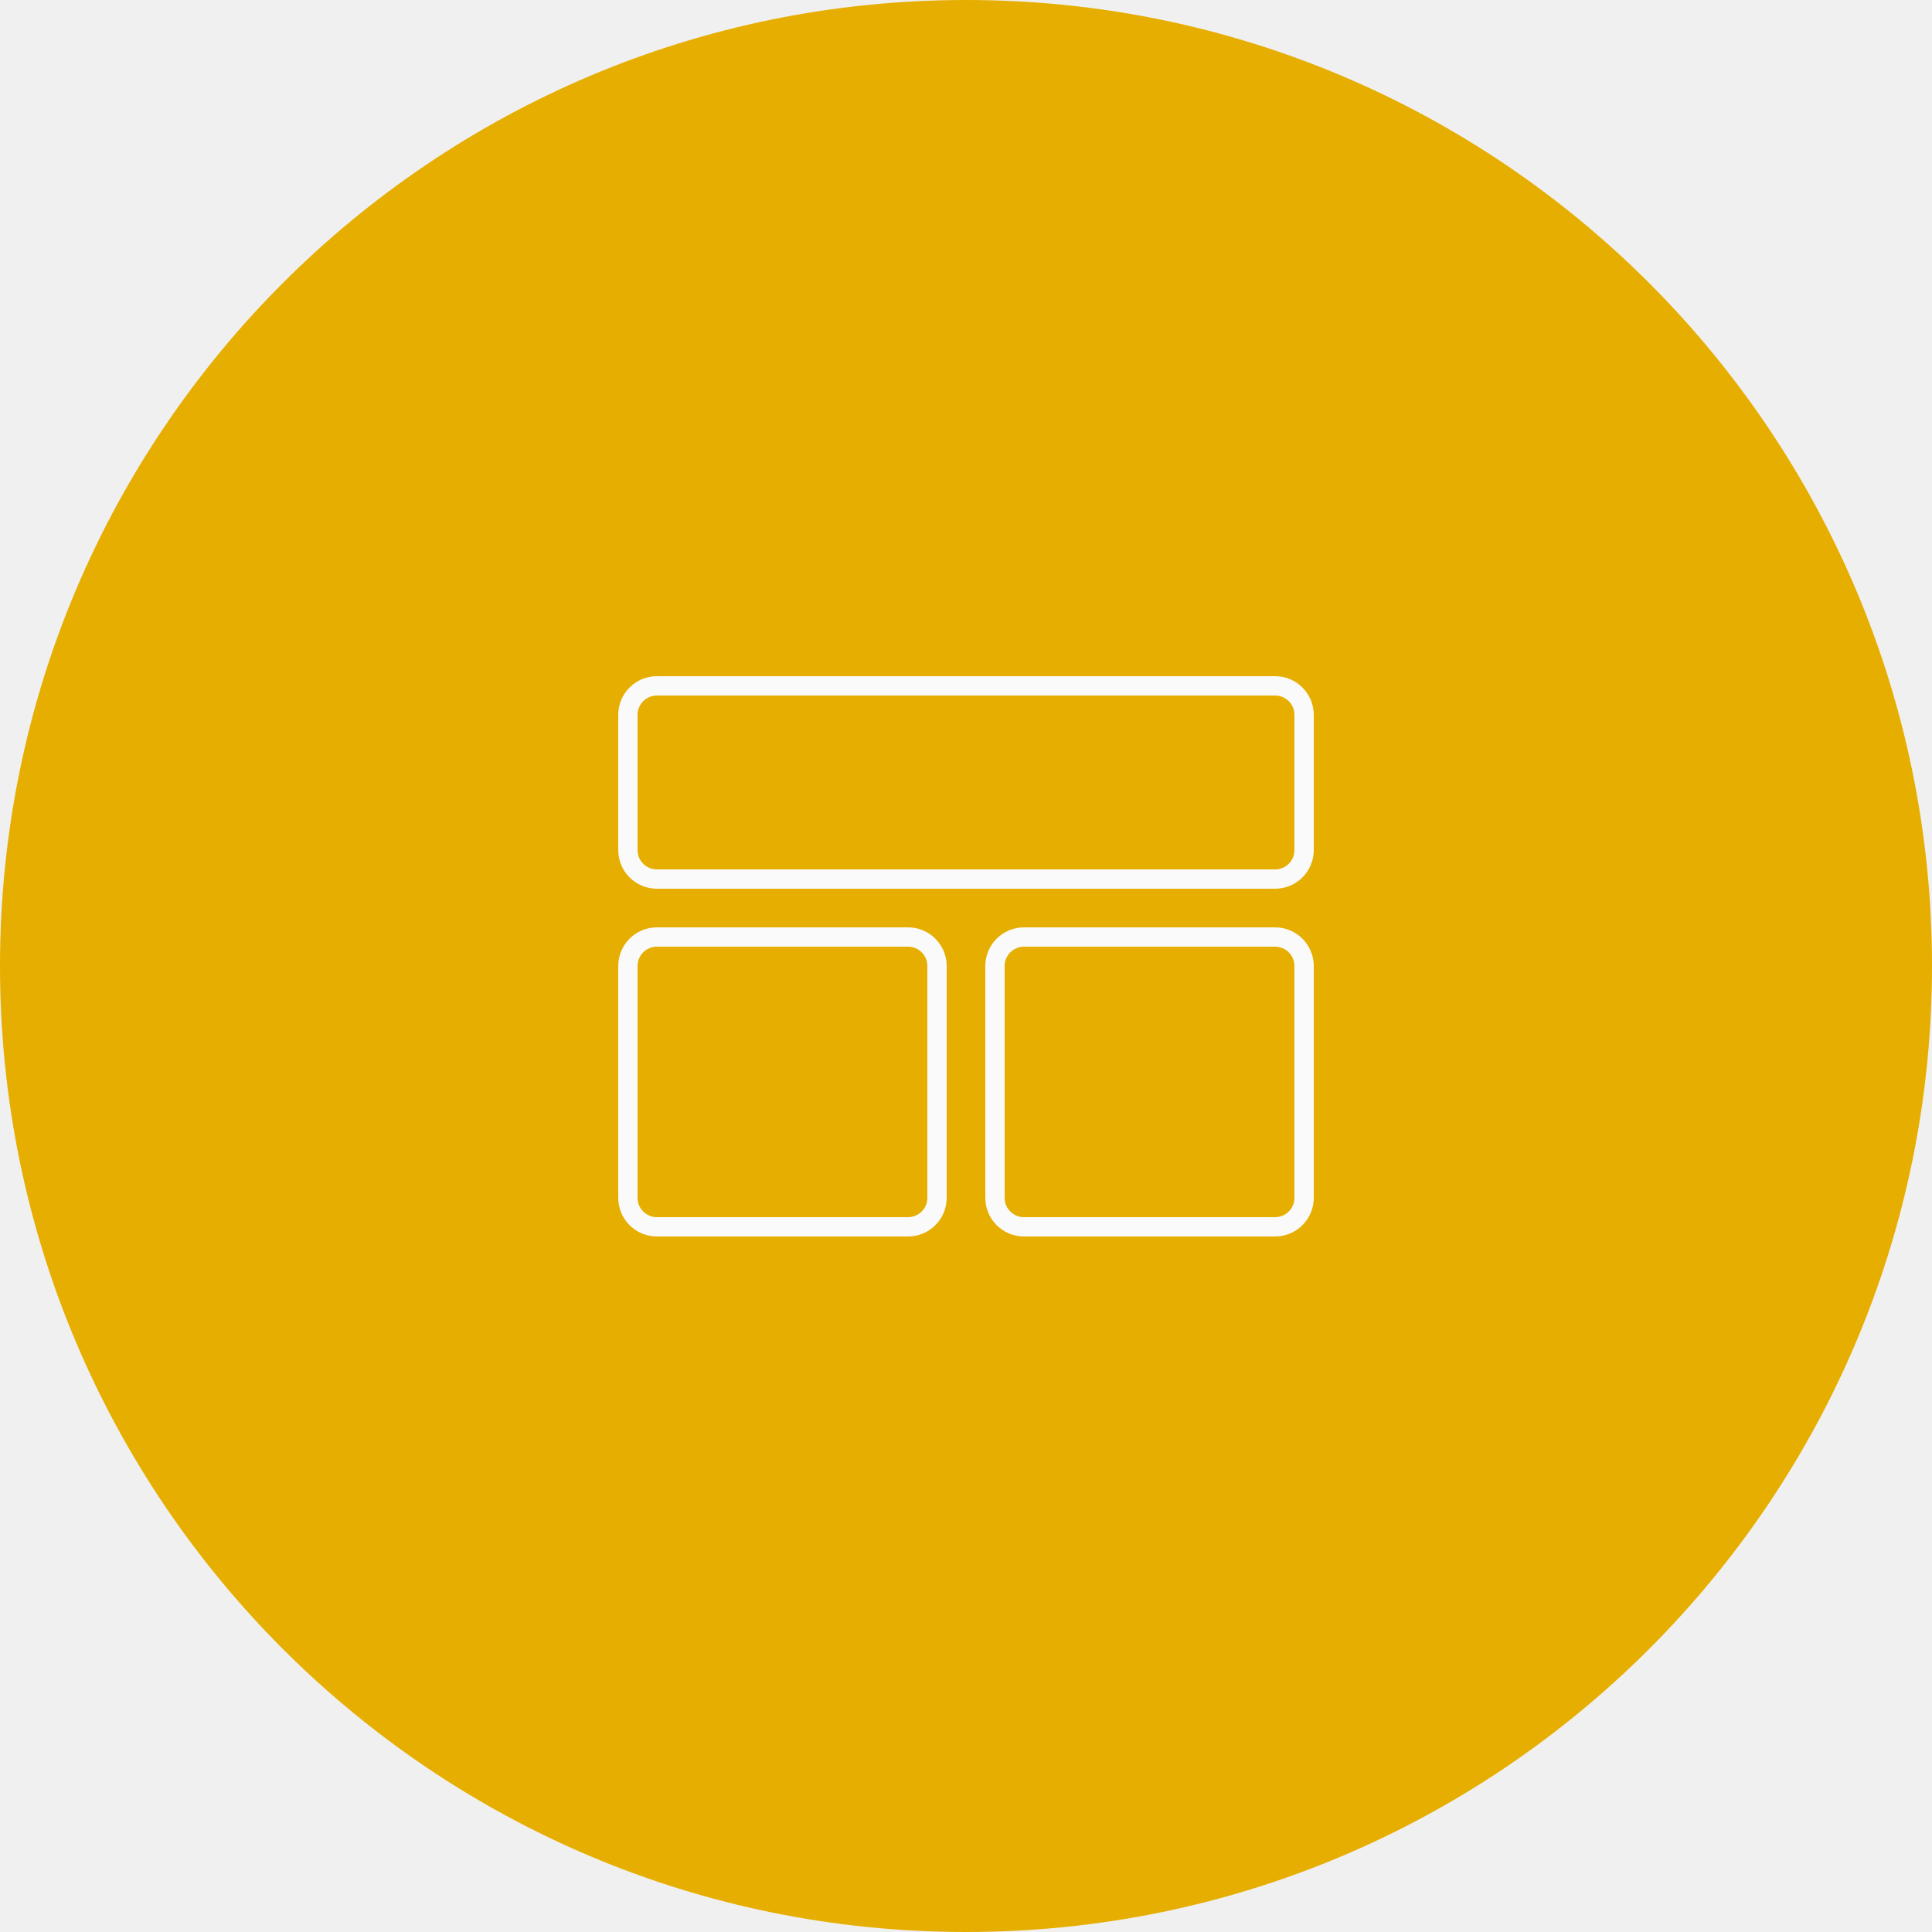
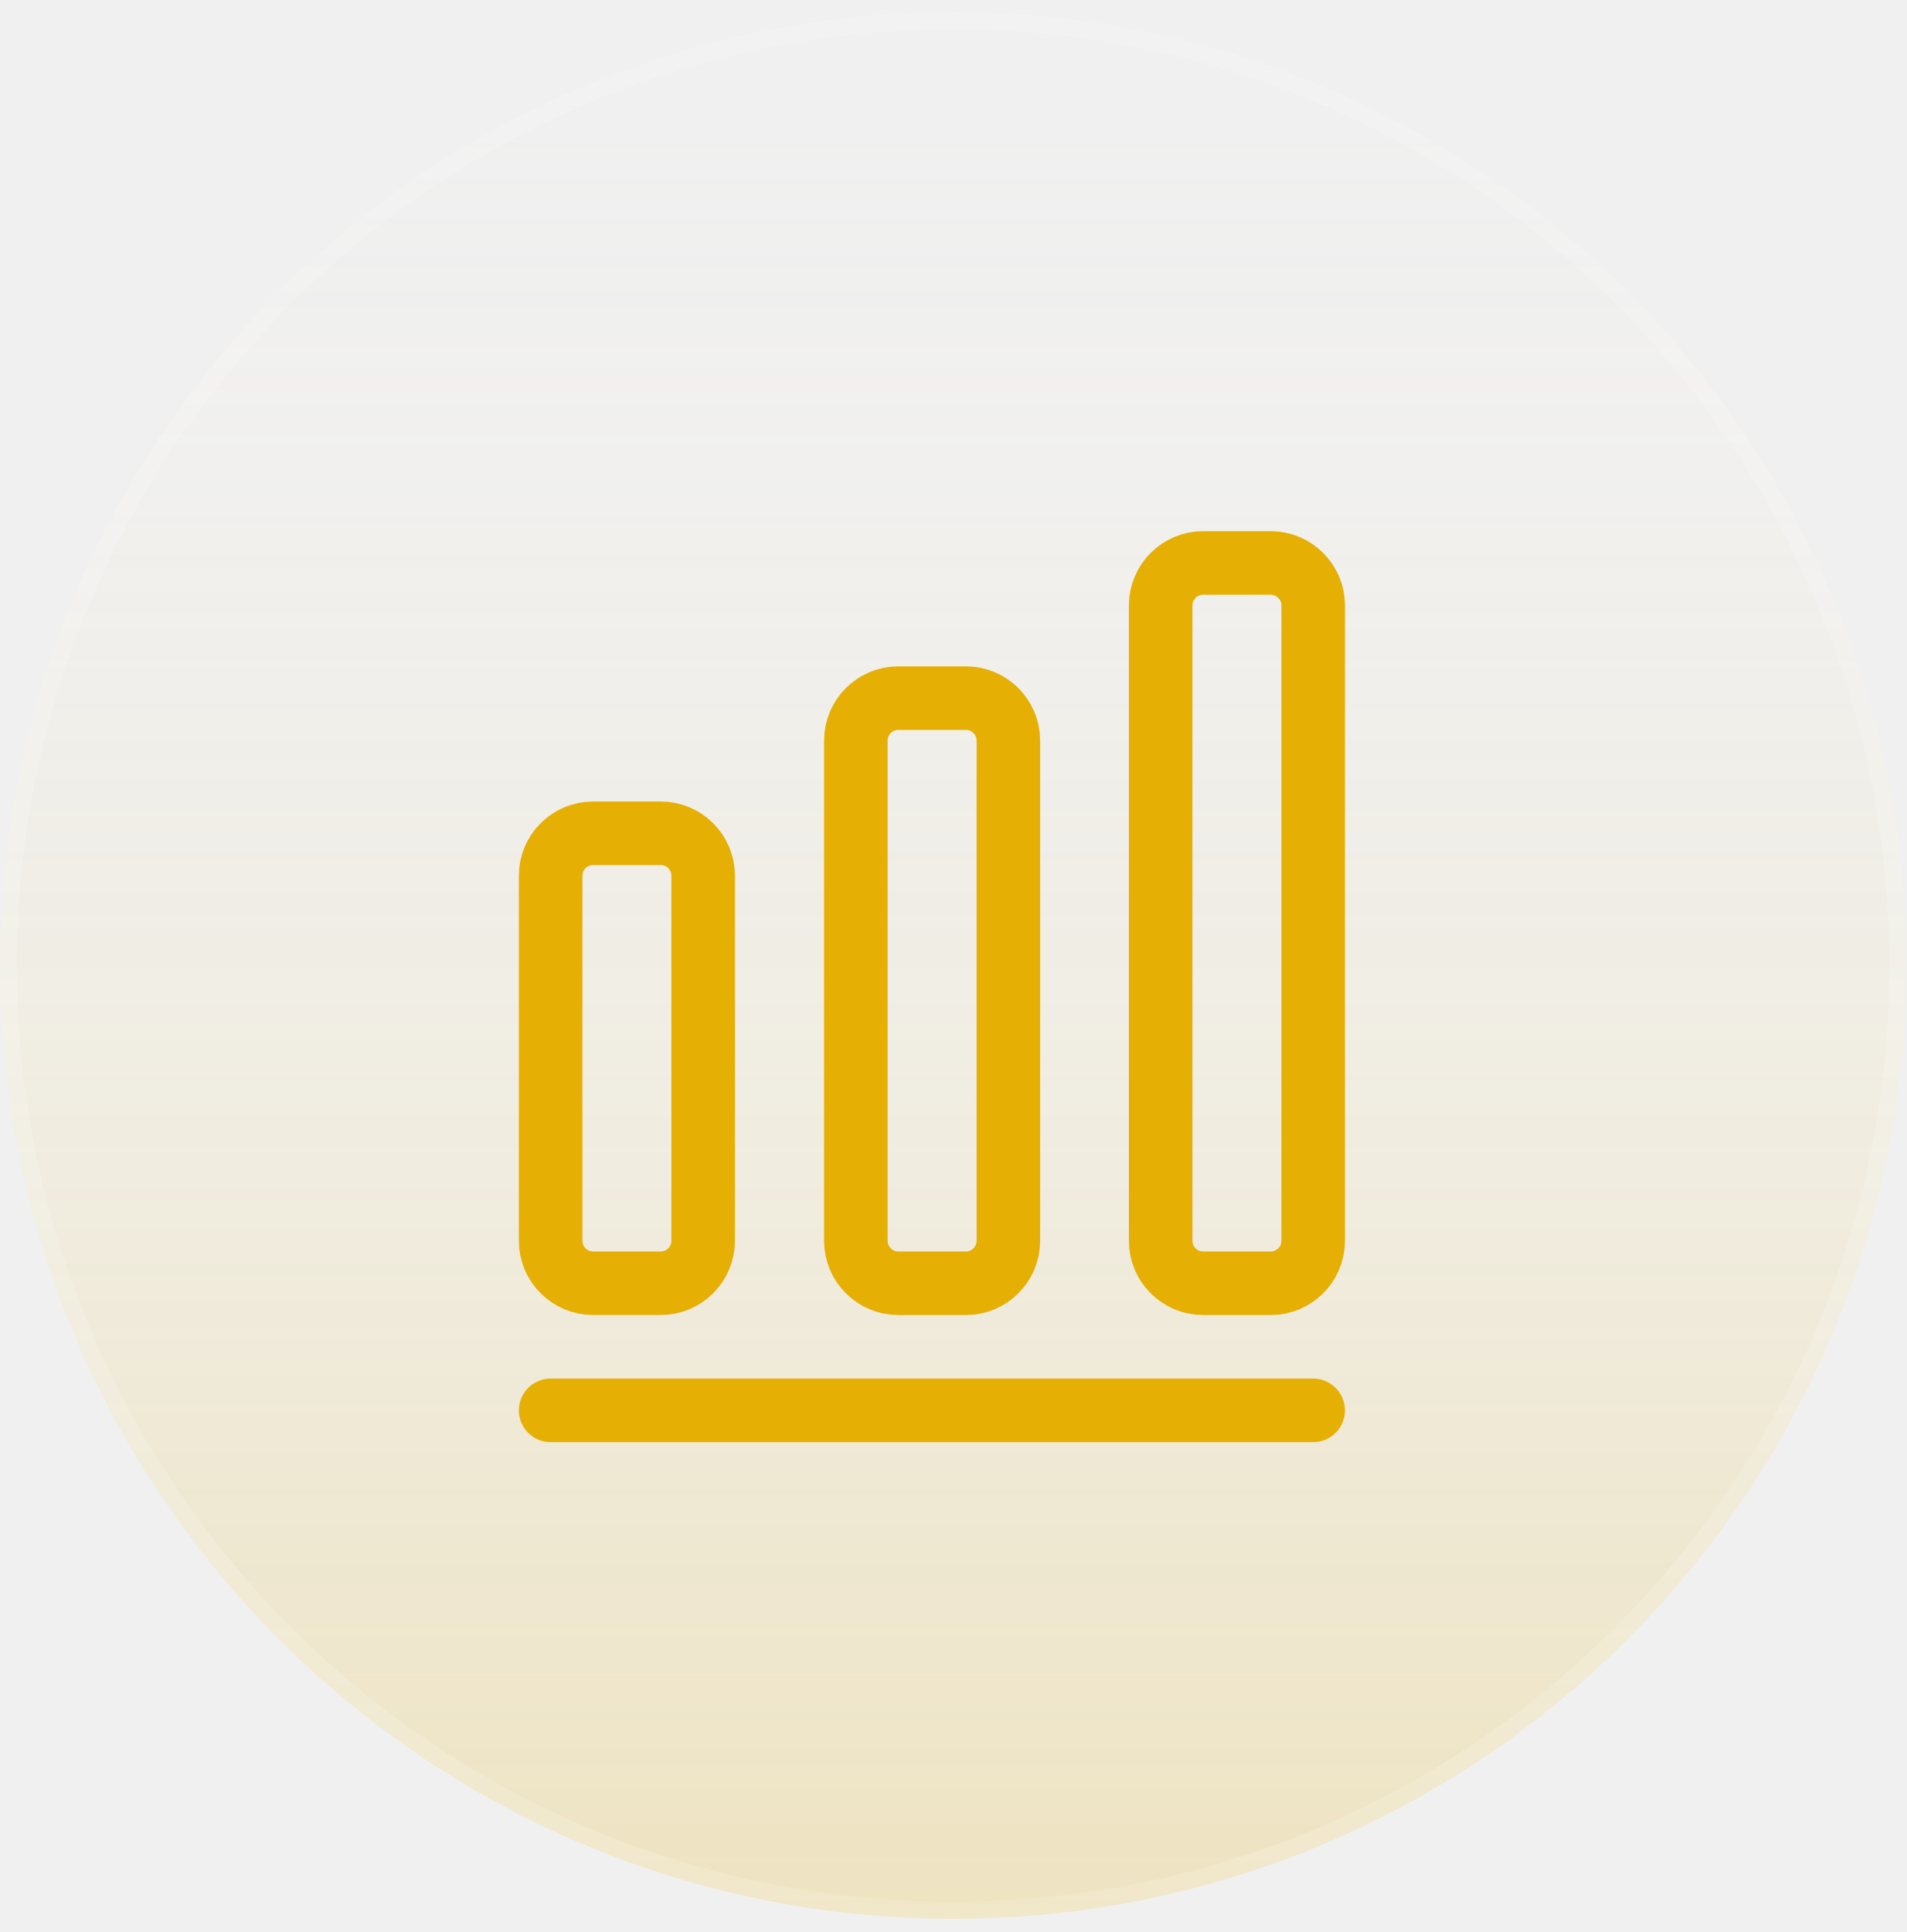
- <svg xmlns="http://www.w3.org/2000/svg" width="100" height="100" viewBox="0 0 100 100" fill="none">
-   <rect width="100" height="100" rx="50" fill="#E6AE00" />
-   <rect x="32.5" y="35.5" width="35" height="10" rx="1.5" stroke="#FAFAFA" />
-   <rect x="32.5" y="48.5" width="16" height="15" rx="1.5" stroke="#FAFAFA" />
-   <rect x="51.5" y="48.5" width="16" height="15" rx="1.5" stroke="#FAFAFA" />
+ <svg xmlns="http://www.w3.org/2000/svg" width="75" height="76" viewBox="0 0 75 76" fill="none">
+   <rect y="0.479" width="75" height="75" rx="37.5" fill="url(#paint0_linear_3536_47983)" />
+   <rect x="0.335" y="0.814" width="74.33" height="74.33" rx="37.165" stroke="white" stroke-opacity="0.15" stroke-width="0.67" />
+   <path d="M21.664 55.48H51.664" stroke="#E6AF03" stroke-width="2.5" stroke-linecap="round" stroke-linejoin="round" />
+   <path d="M25.997 32.779H23.331C22.414 32.779 21.664 33.529 21.664 34.446V48.813C21.664 49.729 22.414 50.479 23.331 50.479H25.997C26.914 50.479 27.664 49.729 27.664 48.813V34.446C27.664 33.529 26.914 32.779 25.997 32.779Z" stroke="#E6AF03" stroke-width="2.5" stroke-linecap="round" stroke-linejoin="round" />
+   <path d="M38.005 27.463H35.339C34.422 27.463 33.672 28.213 33.672 29.13V48.813C33.672 49.73 34.422 50.48 35.339 50.48H38.005C38.922 50.48 39.672 49.73 39.672 48.813V29.13C39.672 28.213 38.922 27.463 38.005 27.463Z" stroke="#E6AF03" stroke-width="2.5" stroke-linecap="round" stroke-linejoin="round" />
+   <path d="M49.997 22.146H47.331C46.414 22.146 45.664 22.896 45.664 23.813V48.813C45.664 49.73 46.414 50.48 47.331 50.48H49.997C50.914 50.48 51.664 49.73 51.664 48.813V23.813C51.664 22.896 50.914 22.146 49.997 22.146Z" stroke="#E6AF03" stroke-width="2.5" stroke-linecap="round" stroke-linejoin="round" />
+   <defs>
+     <linearGradient id="paint0_linear_3536_47983" x1="37.5" y1="0.479" x2="37.5" y2="75.48" gradientUnits="userSpaceOnUse">
+       <stop stop-color="white" stop-opacity="0" />
+       <stop offset="1" stop-color="#E5AE00" stop-opacity="0.2" />
+     </linearGradient>
+   </defs>
</svg>
